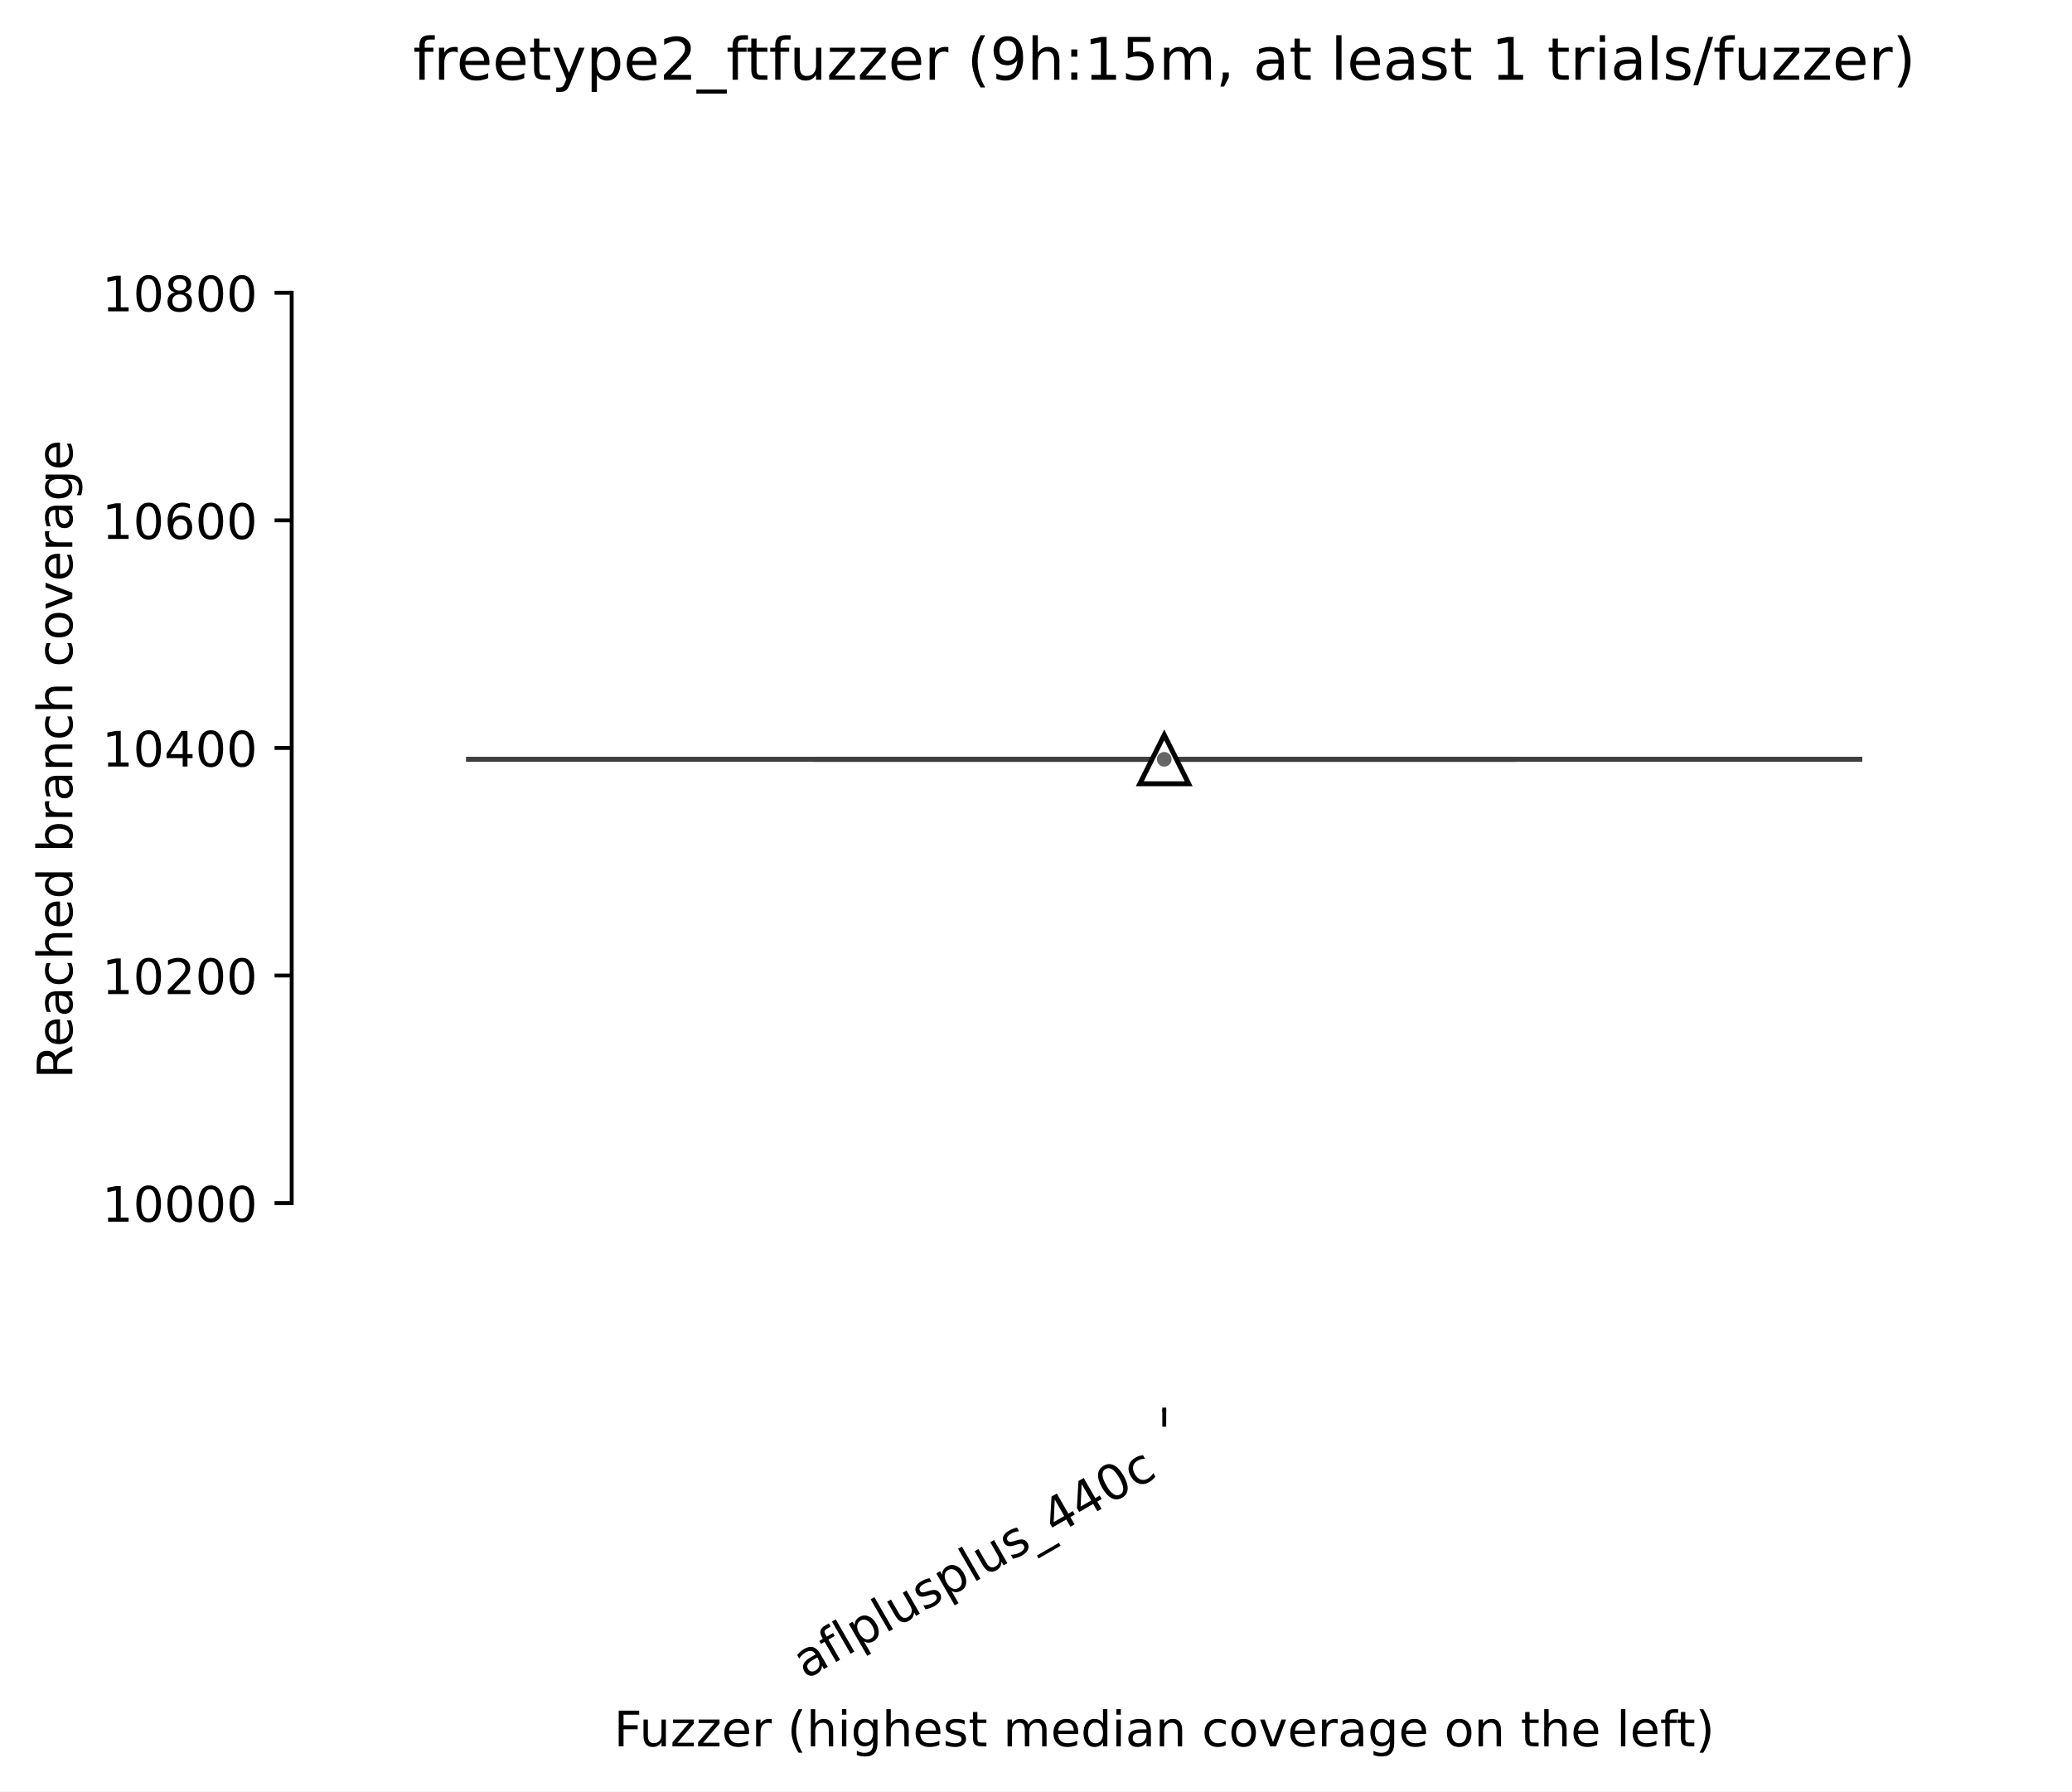
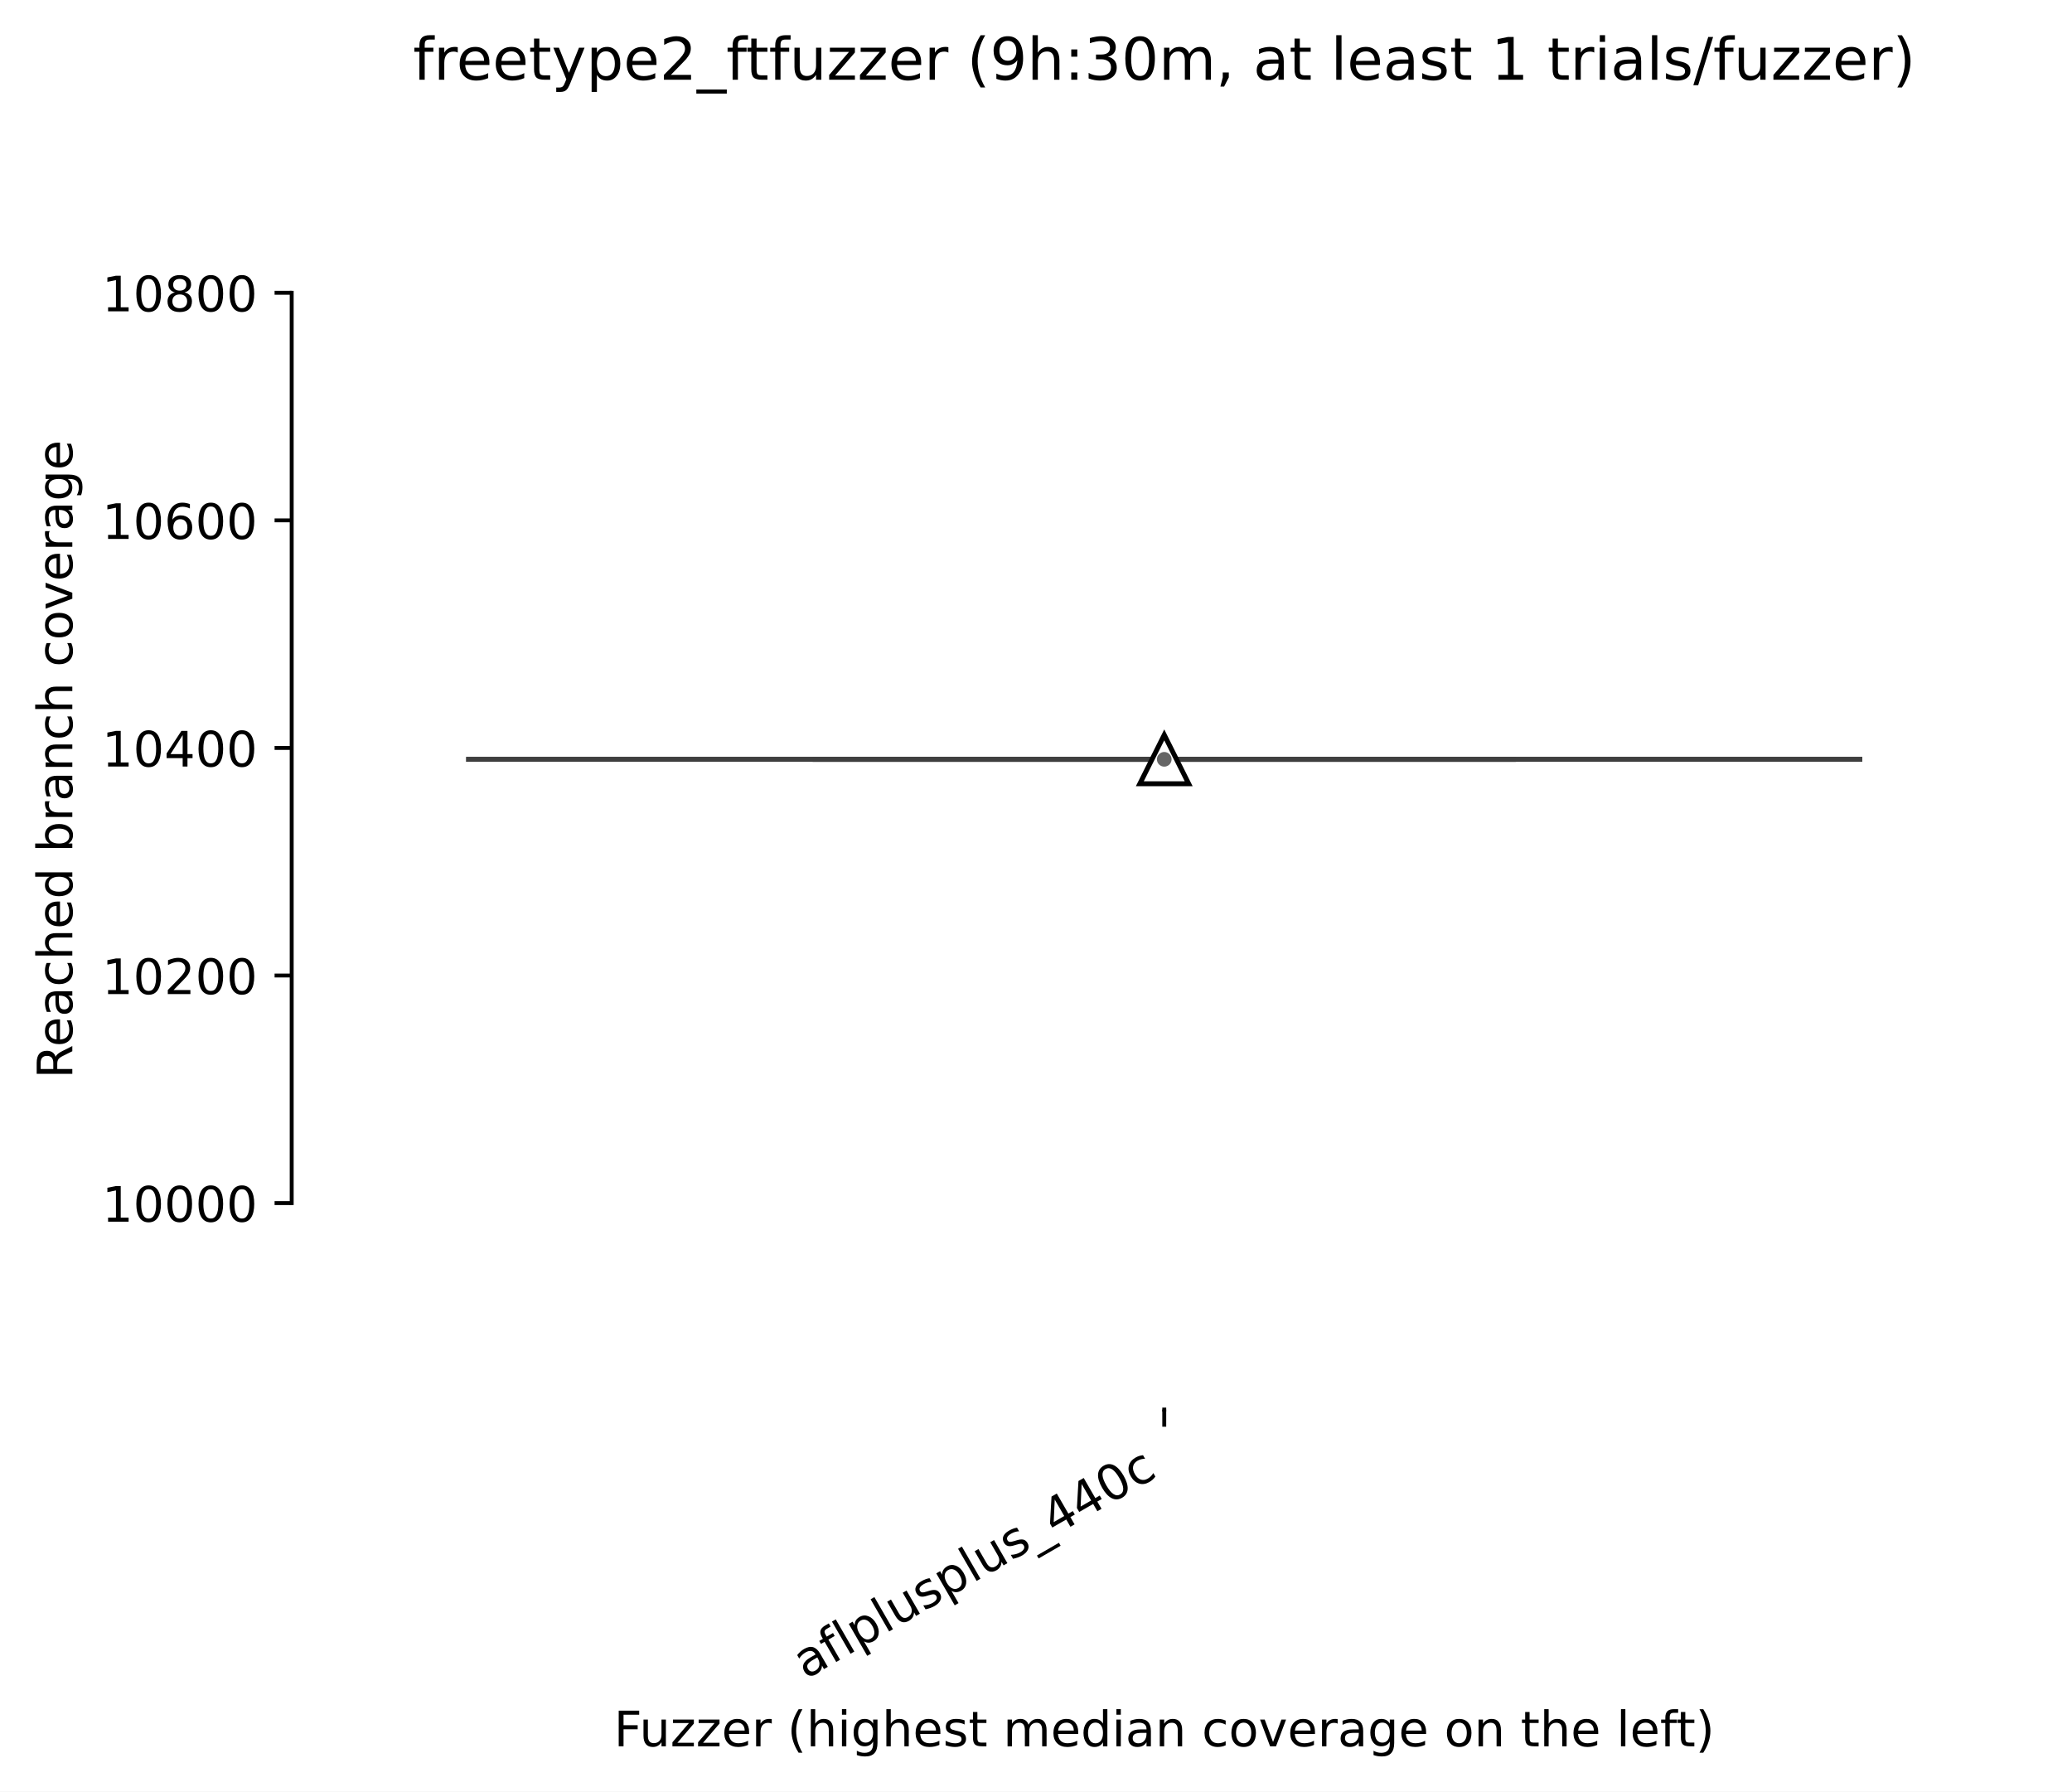
<svg xmlns="http://www.w3.org/2000/svg" xmlns:xlink="http://www.w3.org/1999/xlink" width="424.011pt" height="366.61pt" viewBox="0 0 424.011 366.61" version="1.1">
  <defs>
    <style type="text/css">*{stroke-linejoin: round; stroke-linecap: butt}</style>
  </defs>
  <g id="figure_1">
    <g id="patch_1">
      <path d="M 0 366.61  L 424.011 366.61  L 424.011 -0  L 0 -0  z " style="fill: #ffffff" />
    </g>
    <g id="axes_1">
      <g id="patch_2">
        <path d="M 59.691 288.43  L 416.811 288.43  L 416.811 22.318  L 59.691 22.318  z " style="fill: #ffffff" />
      </g>
      <g id="matplotlib.axis_1">
        <g id="xtick_1">
          <g id="line2d_1">
            <defs>
-               <path id="md5a0ca3bfa" d="M 0 0  L 0 3.5  " style="stroke: #000000; stroke-width: 0.8" />
+               <path id="mde5d545d53" d="M 0 0  L 0 3.5  " style="stroke: #000000; stroke-width: 0.8" />
            </defs>
            <g>
-               <use xlink:href="#md5a0ca3bfa" x="238.251" y="288.43" style="stroke: #000000; stroke-width: 0.8" />
+               <use xlink:href="#mde5d545d53" x="238.251" y="288.43" style="stroke: #000000; stroke-width: 0.8" />
            </g>
          </g>
          <g id="text_1">
            <g transform="translate(164.8804 343.6903) rotate(-30) scale(0.1 -0.1)">
              <defs>
                <path id="DejaVuSans-61" d="M 2194 1759  Q 1497 1759 1228 1600  Q 959 1441 959 1056  Q 959 750 1161 570  Q 1363 391 1709 391  Q 2188 391 2477 730  Q 2766 1069 2766 1631  L 2766 1759  L 2194 1759  z M 3341 1997  L 3341 0  L 2766 0  L 2766 531  Q 2569 213 2275 61  Q 1981 -91 1556 -91  Q 1019 -91 701 211  Q 384 513 384 1019  Q 384 1609 779 1909  Q 1175 2209 1959 2209  L 2766 2209  L 2766 2266  Q 2766 2663 2505 2880  Q 2244 3097 1772 3097  Q 1472 3097 1187 3025  Q 903 2953 641 2809  L 641 3341  Q 956 3463 1253 3523  Q 1550 3584 1831 3584  Q 2591 3584 2966 3190  Q 3341 2797 3341 1997  z " transform="scale(0.015625)" />
                <path id="DejaVuSans-66" d="M 2375 4863  L 2375 4384  L 1825 4384  Q 1516 4384 1395 4259  Q 1275 4134 1275 3809  L 1275 3500  L 2222 3500  L 2222 3053  L 1275 3053  L 1275 0  L 697 0  L 697 3053  L 147 3053  L 147 3500  L 697 3500  L 697 3744  Q 697 4328 969 4595  Q 1241 4863 1831 4863  L 2375 4863  z " transform="scale(0.015625)" />
                <path id="DejaVuSans-6c" d="M 603 4863  L 1178 4863  L 1178 0  L 603 0  L 603 4863  z " transform="scale(0.015625)" />
                <path id="DejaVuSans-70" d="M 1159 525  L 1159 -1331  L 581 -1331  L 581 3500  L 1159 3500  L 1159 2969  Q 1341 3281 1617 3432  Q 1894 3584 2278 3584  Q 2916 3584 3314 3078  Q 3713 2572 3713 1747  Q 3713 922 3314 415  Q 2916 -91 2278 -91  Q 1894 -91 1617 61  Q 1341 213 1159 525  z M 3116 1747  Q 3116 2381 2855 2742  Q 2594 3103 2138 3103  Q 1681 3103 1420 2742  Q 1159 2381 1159 1747  Q 1159 1113 1420 752  Q 1681 391 2138 391  Q 2594 391 2855 752  Q 3116 1113 3116 1747  z " transform="scale(0.015625)" />
                <path id="DejaVuSans-75" d="M 544 1381  L 544 3500  L 1119 3500  L 1119 1403  Q 1119 906 1312 657  Q 1506 409 1894 409  Q 2359 409 2629 706  Q 2900 1003 2900 1516  L 2900 3500  L 3475 3500  L 3475 0  L 2900 0  L 2900 538  Q 2691 219 2414 64  Q 2138 -91 1772 -91  Q 1169 -91 856 284  Q 544 659 544 1381  z M 1991 3584  L 1991 3584  z " transform="scale(0.015625)" />
                <path id="DejaVuSans-73" d="M 2834 3397  L 2834 2853  Q 2591 2978 2328 3040  Q 2066 3103 1784 3103  Q 1356 3103 1142 2972  Q 928 2841 928 2578  Q 928 2378 1081 2264  Q 1234 2150 1697 2047  L 1894 2003  Q 2506 1872 2764 1633  Q 3022 1394 3022 966  Q 3022 478 2636 193  Q 2250 -91 1575 -91  Q 1294 -91 989 -36  Q 684 19 347 128  L 347 722  Q 666 556 975 473  Q 1284 391 1588 391  Q 1994 391 2212 530  Q 2431 669 2431 922  Q 2431 1156 2273 1281  Q 2116 1406 1581 1522  L 1381 1569  Q 847 1681 609 1914  Q 372 2147 372 2553  Q 372 3047 722 3315  Q 1072 3584 1716 3584  Q 2034 3584 2315 3537  Q 2597 3491 2834 3397  z " transform="scale(0.015625)" />
                <path id="DejaVuSans-5f" d="M 3263 -1063  L 3263 -1509  L -63 -1509  L -63 -1063  L 3263 -1063  z " transform="scale(0.015625)" />
                <path id="DejaVuSans-34" d="M 2419 4116  L 825 1625  L 2419 1625  L 2419 4116  z M 2253 4666  L 3047 4666  L 3047 1625  L 3713 1625  L 3713 1100  L 3047 1100  L 3047 0  L 2419 0  L 2419 1100  L 313 1100  L 313 1709  L 2253 4666  z " transform="scale(0.015625)" />
                <path id="DejaVuSans-30" d="M 2034 4250  Q 1547 4250 1301 3770  Q 1056 3291 1056 2328  Q 1056 1369 1301 889  Q 1547 409 2034 409  Q 2525 409 2770 889  Q 3016 1369 3016 2328  Q 3016 3291 2770 3770  Q 2525 4250 2034 4250  z M 2034 4750  Q 2819 4750 3233 4129  Q 3647 3509 3647 2328  Q 3647 1150 3233 529  Q 2819 -91 2034 -91  Q 1250 -91 836 529  Q 422 1150 422 2328  Q 422 3509 836 4129  Q 1250 4750 2034 4750  z " transform="scale(0.015625)" />
                <path id="DejaVuSans-63" d="M 3122 3366  L 3122 2828  Q 2878 2963 2633 3030  Q 2388 3097 2138 3097  Q 1578 3097 1268 2742  Q 959 2388 959 1747  Q 959 1106 1268 751  Q 1578 397 2138 397  Q 2388 397 2633 464  Q 2878 531 3122 666  L 3122 134  Q 2881 22 2623 -34  Q 2366 -91 2075 -91  Q 1284 -91 818 406  Q 353 903 353 1747  Q 353 2603 823 3093  Q 1294 3584 2113 3584  Q 2378 3584 2631 3529  Q 2884 3475 3122 3366  z " transform="scale(0.015625)" />
              </defs>
              <use xlink:href="#DejaVuSans-61" />
              <use xlink:href="#DejaVuSans-66" transform="translate(61.2793 0)" />
              <use xlink:href="#DejaVuSans-6c" transform="translate(96.48438 0)" />
              <use xlink:href="#DejaVuSans-70" transform="translate(124.2676 0)" />
              <use xlink:href="#DejaVuSans-6c" transform="translate(187.7441 0)" />
              <use xlink:href="#DejaVuSans-75" transform="translate(215.5273 0)" />
              <use xlink:href="#DejaVuSans-73" transform="translate(278.9062 0)" />
              <use xlink:href="#DejaVuSans-70" transform="translate(331.0059 0)" />
              <use xlink:href="#DejaVuSans-6c" transform="translate(394.4824 0)" />
              <use xlink:href="#DejaVuSans-75" transform="translate(422.2656 0)" />
              <use xlink:href="#DejaVuSans-73" transform="translate(485.6445 0)" />
              <use xlink:href="#DejaVuSans-5f" transform="translate(537.7441 0)" />
              <use xlink:href="#DejaVuSans-34" transform="translate(587.7441 0)" />
              <use xlink:href="#DejaVuSans-34" transform="translate(651.3672 0)" />
              <use xlink:href="#DejaVuSans-30" transform="translate(714.9902 0)" />
              <use xlink:href="#DejaVuSans-63" transform="translate(778.6133 0)" />
            </g>
          </g>
        </g>
        <g id="text_2">
          <g transform="translate(125.6327 357.3306) scale(0.1 -0.1)">
            <defs>
              <path id="DejaVuSans-46" d="M 628 4666  L 3309 4666  L 3309 4134  L 1259 4134  L 1259 2759  L 3109 2759  L 3109 2228  L 1259 2228  L 1259 0  L 628 0  L 628 4666  z " transform="scale(0.015625)" />
              <path id="DejaVuSans-7a" d="M 353 3500  L 3084 3500  L 3084 2975  L 922 459  L 3084 459  L 3084 0  L 275 0  L 275 525  L 2438 3041  L 353 3041  L 353 3500  z " transform="scale(0.015625)" />
              <path id="DejaVuSans-65" d="M 3597 1894  L 3597 1613  L 953 1613  Q 991 1019 1311 708  Q 1631 397 2203 397  Q 2534 397 2845 478  Q 3156 559 3463 722  L 3463 178  Q 3153 47 2828 -22  Q 2503 -91 2169 -91  Q 1331 -91 842 396  Q 353 884 353 1716  Q 353 2575 817 3079  Q 1281 3584 2069 3584  Q 2775 3584 3186 3129  Q 3597 2675 3597 1894  z M 3022 2063  Q 3016 2534 2758 2815  Q 2500 3097 2075 3097  Q 1594 3097 1305 2825  Q 1016 2553 972 2059  L 3022 2063  z " transform="scale(0.015625)" />
              <path id="DejaVuSans-72" d="M 2631 2963  Q 2534 3019 2420 3045  Q 2306 3072 2169 3072  Q 1681 3072 1420 2755  Q 1159 2438 1159 1844  L 1159 0  L 581 0  L 581 3500  L 1159 3500  L 1159 2956  Q 1341 3275 1631 3429  Q 1922 3584 2338 3584  Q 2397 3584 2469 3576  Q 2541 3569 2628 3553  L 2631 2963  z " transform="scale(0.015625)" />
              <path id="DejaVuSans-20" transform="scale(0.015625)" />
              <path id="DejaVuSans-28" d="M 1984 4856  Q 1566 4138 1362 3434  Q 1159 2731 1159 2009  Q 1159 1288 1364 580  Q 1569 -128 1984 -844  L 1484 -844  Q 1016 -109 783 600  Q 550 1309 550 2009  Q 550 2706 781 3412  Q 1013 4119 1484 4856  L 1984 4856  z " transform="scale(0.015625)" />
              <path id="DejaVuSans-68" d="M 3513 2113  L 3513 0  L 2938 0  L 2938 2094  Q 2938 2591 2744 2837  Q 2550 3084 2163 3084  Q 1697 3084 1428 2787  Q 1159 2491 1159 1978  L 1159 0  L 581 0  L 581 4863  L 1159 4863  L 1159 2956  Q 1366 3272 1645 3428  Q 1925 3584 2291 3584  Q 2894 3584 3203 3211  Q 3513 2838 3513 2113  z " transform="scale(0.015625)" />
              <path id="DejaVuSans-69" d="M 603 3500  L 1178 3500  L 1178 0  L 603 0  L 603 3500  z M 603 4863  L 1178 4863  L 1178 4134  L 603 4134  L 603 4863  z " transform="scale(0.015625)" />
              <path id="DejaVuSans-67" d="M 2906 1791  Q 2906 2416 2648 2759  Q 2391 3103 1925 3103  Q 1463 3103 1205 2759  Q 947 2416 947 1791  Q 947 1169 1205 825  Q 1463 481 1925 481  Q 2391 481 2648 825  Q 2906 1169 2906 1791  z M 3481 434  Q 3481 -459 3084 -895  Q 2688 -1331 1869 -1331  Q 1566 -1331 1297 -1286  Q 1028 -1241 775 -1147  L 775 -588  Q 1028 -725 1275 -790  Q 1522 -856 1778 -856  Q 2344 -856 2625 -561  Q 2906 -266 2906 331  L 2906 616  Q 2728 306 2450 153  Q 2172 0 1784 0  Q 1141 0 747 490  Q 353 981 353 1791  Q 353 2603 747 3093  Q 1141 3584 1784 3584  Q 2172 3584 2450 3431  Q 2728 3278 2906 2969  L 2906 3500  L 3481 3500  L 3481 434  z " transform="scale(0.015625)" />
              <path id="DejaVuSans-74" d="M 1172 4494  L 1172 3500  L 2356 3500  L 2356 3053  L 1172 3053  L 1172 1153  Q 1172 725 1289 603  Q 1406 481 1766 481  L 2356 481  L 2356 0  L 1766 0  Q 1100 0 847 248  Q 594 497 594 1153  L 594 3053  L 172 3053  L 172 3500  L 594 3500  L 594 4494  L 1172 4494  z " transform="scale(0.015625)" />
              <path id="DejaVuSans-6d" d="M 3328 2828  Q 3544 3216 3844 3400  Q 4144 3584 4550 3584  Q 5097 3584 5394 3201  Q 5691 2819 5691 2113  L 5691 0  L 5113 0  L 5113 2094  Q 5113 2597 4934 2840  Q 4756 3084 4391 3084  Q 3944 3084 3684 2787  Q 3425 2491 3425 1978  L 3425 0  L 2847 0  L 2847 2094  Q 2847 2600 2669 2842  Q 2491 3084 2119 3084  Q 1678 3084 1418 2786  Q 1159 2488 1159 1978  L 1159 0  L 581 0  L 581 3500  L 1159 3500  L 1159 2956  Q 1356 3278 1631 3431  Q 1906 3584 2284 3584  Q 2666 3584 2933 3390  Q 3200 3197 3328 2828  z " transform="scale(0.015625)" />
              <path id="DejaVuSans-64" d="M 2906 2969  L 2906 4863  L 3481 4863  L 3481 0  L 2906 0  L 2906 525  Q 2725 213 2448 61  Q 2172 -91 1784 -91  Q 1150 -91 751 415  Q 353 922 353 1747  Q 353 2572 751 3078  Q 1150 3584 1784 3584  Q 2172 3584 2448 3432  Q 2725 3281 2906 2969  z M 947 1747  Q 947 1113 1208 752  Q 1469 391 1925 391  Q 2381 391 2643 752  Q 2906 1113 2906 1747  Q 2906 2381 2643 2742  Q 2381 3103 1925 3103  Q 1469 3103 1208 2742  Q 947 2381 947 1747  z " transform="scale(0.015625)" />
              <path id="DejaVuSans-6e" d="M 3513 2113  L 3513 0  L 2938 0  L 2938 2094  Q 2938 2591 2744 2837  Q 2550 3084 2163 3084  Q 1697 3084 1428 2787  Q 1159 2491 1159 1978  L 1159 0  L 581 0  L 581 3500  L 1159 3500  L 1159 2956  Q 1366 3272 1645 3428  Q 1925 3584 2291 3584  Q 2894 3584 3203 3211  Q 3513 2838 3513 2113  z " transform="scale(0.015625)" />
              <path id="DejaVuSans-6f" d="M 1959 3097  Q 1497 3097 1228 2736  Q 959 2375 959 1747  Q 959 1119 1226 758  Q 1494 397 1959 397  Q 2419 397 2687 759  Q 2956 1122 2956 1747  Q 2956 2369 2687 2733  Q 2419 3097 1959 3097  z M 1959 3584  Q 2709 3584 3137 3096  Q 3566 2609 3566 1747  Q 3566 888 3137 398  Q 2709 -91 1959 -91  Q 1206 -91 779 398  Q 353 888 353 1747  Q 353 2609 779 3096  Q 1206 3584 1959 3584  z " transform="scale(0.015625)" />
              <path id="DejaVuSans-76" d="M 191 3500  L 800 3500  L 1894 563  L 2988 3500  L 3597 3500  L 2284 0  L 1503 0  L 191 3500  z " transform="scale(0.015625)" />
              <path id="DejaVuSans-29" d="M 513 4856  L 1013 4856  Q 1481 4119 1714 3412  Q 1947 2706 1947 2009  Q 1947 1309 1714 600  Q 1481 -109 1013 -844  L 513 -844  Q 928 -128 1133 580  Q 1338 1288 1338 2009  Q 1338 2731 1133 3434  Q 928 4138 513 4856  z " transform="scale(0.015625)" />
            </defs>
            <use xlink:href="#DejaVuSans-46" />
            <use xlink:href="#DejaVuSans-75" transform="translate(52.01953 0)" />
            <use xlink:href="#DejaVuSans-7a" transform="translate(115.3984 0)" />
            <use xlink:href="#DejaVuSans-7a" transform="translate(167.8887 0)" />
            <use xlink:href="#DejaVuSans-65" transform="translate(220.3789 0)" />
            <use xlink:href="#DejaVuSans-72" transform="translate(281.9023 0)" />
            <use xlink:href="#DejaVuSans-20" transform="translate(323.0156 0)" />
            <use xlink:href="#DejaVuSans-28" transform="translate(354.8027 0)" />
            <use xlink:href="#DejaVuSans-68" transform="translate(393.8164 0)" />
            <use xlink:href="#DejaVuSans-69" transform="translate(457.1953 0)" />
            <use xlink:href="#DejaVuSans-67" transform="translate(484.9785 0)" />
            <use xlink:href="#DejaVuSans-68" transform="translate(548.4551 0)" />
            <use xlink:href="#DejaVuSans-65" transform="translate(611.834 0)" />
            <use xlink:href="#DejaVuSans-73" transform="translate(673.3574 0)" />
            <use xlink:href="#DejaVuSans-74" transform="translate(725.457 0)" />
            <use xlink:href="#DejaVuSans-20" transform="translate(764.666 0)" />
            <use xlink:href="#DejaVuSans-6d" transform="translate(796.4531 0)" />
            <use xlink:href="#DejaVuSans-65" transform="translate(893.8652 0)" />
            <use xlink:href="#DejaVuSans-64" transform="translate(955.3887 0)" />
            <use xlink:href="#DejaVuSans-69" transform="translate(1018.865 0)" />
            <use xlink:href="#DejaVuSans-61" transform="translate(1046.648 0)" />
            <use xlink:href="#DejaVuSans-6e" transform="translate(1107.928 0)" />
            <use xlink:href="#DejaVuSans-20" transform="translate(1171.307 0)" />
            <use xlink:href="#DejaVuSans-63" transform="translate(1203.094 0)" />
            <use xlink:href="#DejaVuSans-6f" transform="translate(1258.074 0)" />
            <use xlink:href="#DejaVuSans-76" transform="translate(1319.256 0)" />
            <use xlink:href="#DejaVuSans-65" transform="translate(1378.436 0)" />
            <use xlink:href="#DejaVuSans-72" transform="translate(1439.959 0)" />
            <use xlink:href="#DejaVuSans-61" transform="translate(1481.072 0)" />
            <use xlink:href="#DejaVuSans-67" transform="translate(1542.352 0)" />
            <use xlink:href="#DejaVuSans-65" transform="translate(1605.828 0)" />
            <use xlink:href="#DejaVuSans-20" transform="translate(1667.352 0)" />
            <use xlink:href="#DejaVuSans-6f" transform="translate(1699.139 0)" />
            <use xlink:href="#DejaVuSans-6e" transform="translate(1760.32 0)" />
            <use xlink:href="#DejaVuSans-20" transform="translate(1823.699 0)" />
            <use xlink:href="#DejaVuSans-74" transform="translate(1855.486 0)" />
            <use xlink:href="#DejaVuSans-68" transform="translate(1894.695 0)" />
            <use xlink:href="#DejaVuSans-65" transform="translate(1958.074 0)" />
            <use xlink:href="#DejaVuSans-20" transform="translate(2019.598 0)" />
            <use xlink:href="#DejaVuSans-6c" transform="translate(2051.385 0)" />
            <use xlink:href="#DejaVuSans-65" transform="translate(2079.168 0)" />
            <use xlink:href="#DejaVuSans-66" transform="translate(2140.691 0)" />
            <use xlink:href="#DejaVuSans-74" transform="translate(2174.146 0)" />
            <use xlink:href="#DejaVuSans-29" transform="translate(2213.355 0)" />
          </g>
        </g>
      </g>
      <g id="matplotlib.axis_2">
        <g id="ytick_1">
          <g id="line2d_2">
            <defs>
-               <path id="me19879fc75" d="M 0 0  L -3.5 0  " style="stroke: #000000; stroke-width: 0.8" />
+               <path id="m4ad5921387" d="M 0 0  L -3.5 0  " style="stroke: #000000; stroke-width: 0.8" />
            </defs>
            <g>
-               <use xlink:href="#me19879fc75" x="59.691" y="246.181" style="stroke: #000000; stroke-width: 0.8" />
+               <use xlink:href="#m4ad5921387" x="59.691" y="246.181" style="stroke: #000000; stroke-width: 0.8" />
            </g>
          </g>
          <g id="text_3">
            <g transform="translate(20.87813 249.9807) scale(0.1 -0.1)">
              <defs>
                <path id="DejaVuSans-31" d="M 794 531  L 1825 531  L 1825 4091  L 703 3866  L 703 4441  L 1819 4666  L 2450 4666  L 2450 531  L 3481 531  L 3481 0  L 794 0  L 794 531  z " transform="scale(0.015625)" />
              </defs>
              <use xlink:href="#DejaVuSans-31" />
              <use xlink:href="#DejaVuSans-30" transform="translate(63.62305 0)" />
              <use xlink:href="#DejaVuSans-30" transform="translate(127.2461 0)" />
              <use xlink:href="#DejaVuSans-30" transform="translate(190.8691 0)" />
              <use xlink:href="#DejaVuSans-30" transform="translate(254.4922 0)" />
            </g>
          </g>
        </g>
        <g id="ytick_2">
          <g id="line2d_3">
            <g>
-               <use xlink:href="#me19879fc75" x="59.691" y="199.614" style="stroke: #000000; stroke-width: 0.8" />
+               <use xlink:href="#m4ad5921387" x="59.691" y="199.614" style="stroke: #000000; stroke-width: 0.8" />
            </g>
          </g>
          <g id="text_4">
            <g transform="translate(20.87813 203.4128) scale(0.1 -0.1)">
              <defs>
                <path id="DejaVuSans-32" d="M 1228 531  L 3431 531  L 3431 0  L 469 0  L 469 531  Q 828 903 1448 1529  Q 2069 2156 2228 2338  Q 2531 2678 2651 2914  Q 2772 3150 2772 3378  Q 2772 3750 2511 3984  Q 2250 4219 1831 4219  Q 1534 4219 1204 4116  Q 875 4013 500 3803  L 500 4441  Q 881 4594 1212 4672  Q 1544 4750 1819 4750  Q 2544 4750 2975 4387  Q 3406 4025 3406 3419  Q 3406 3131 3298 2873  Q 3191 2616 2906 2266  Q 2828 2175 2409 1742  Q 1991 1309 1228 531  z " transform="scale(0.015625)" />
              </defs>
              <use xlink:href="#DejaVuSans-31" />
              <use xlink:href="#DejaVuSans-30" transform="translate(63.62305 0)" />
              <use xlink:href="#DejaVuSans-32" transform="translate(127.2461 0)" />
              <use xlink:href="#DejaVuSans-30" transform="translate(190.8691 0)" />
              <use xlink:href="#DejaVuSans-30" transform="translate(254.4922 0)" />
            </g>
          </g>
        </g>
        <g id="ytick_3">
          <g id="line2d_4">
            <g>
-               <use xlink:href="#me19879fc75" x="59.691" y="153.046" style="stroke: #000000; stroke-width: 0.8" />
+               <use xlink:href="#m4ad5921387" x="59.691" y="153.046" style="stroke: #000000; stroke-width: 0.8" />
            </g>
          </g>
          <g id="text_5">
            <g transform="translate(20.87813 156.845) scale(0.1 -0.1)">
              <use xlink:href="#DejaVuSans-31" />
              <use xlink:href="#DejaVuSans-30" transform="translate(63.62305 0)" />
              <use xlink:href="#DejaVuSans-34" transform="translate(127.2461 0)" />
              <use xlink:href="#DejaVuSans-30" transform="translate(190.8691 0)" />
              <use xlink:href="#DejaVuSans-30" transform="translate(254.4922 0)" />
            </g>
          </g>
        </g>
        <g id="ytick_4">
          <g id="line2d_5">
            <g>
-               <use xlink:href="#me19879fc75" x="59.691" y="106.478" style="stroke: #000000; stroke-width: 0.8" />
+               <use xlink:href="#m4ad5921387" x="59.691" y="106.478" style="stroke: #000000; stroke-width: 0.8" />
            </g>
          </g>
          <g id="text_6">
            <g transform="translate(20.87813 110.2771) scale(0.1 -0.1)">
              <defs>
                <path id="DejaVuSans-36" d="M 2113 2584  Q 1688 2584 1439 2293  Q 1191 2003 1191 1497  Q 1191 994 1439 701  Q 1688 409 2113 409  Q 2538 409 2786 701  Q 3034 994 3034 1497  Q 3034 2003 2786 2293  Q 2538 2584 2113 2584  z M 3366 4563  L 3366 3988  Q 3128 4100 2886 4159  Q 2644 4219 2406 4219  Q 1781 4219 1451 3797  Q 1122 3375 1075 2522  Q 1259 2794 1537 2939  Q 1816 3084 2150 3084  Q 2853 3084 3261 2657  Q 3669 2231 3669 1497  Q 3669 778 3244 343  Q 2819 -91 2113 -91  Q 1303 -91 875 529  Q 447 1150 447 2328  Q 447 3434 972 4092  Q 1497 4750 2381 4750  Q 2619 4750 2861 4703  Q 3103 4656 3366 4563  z " transform="scale(0.015625)" />
              </defs>
              <use xlink:href="#DejaVuSans-31" />
              <use xlink:href="#DejaVuSans-30" transform="translate(63.62305 0)" />
              <use xlink:href="#DejaVuSans-36" transform="translate(127.2461 0)" />
              <use xlink:href="#DejaVuSans-30" transform="translate(190.8691 0)" />
              <use xlink:href="#DejaVuSans-30" transform="translate(254.4922 0)" />
            </g>
          </g>
        </g>
        <g id="ytick_5">
          <g id="line2d_6">
            <g>
-               <use xlink:href="#me19879fc75" x="59.691" y="59.91" style="stroke: #000000; stroke-width: 0.8" />
+               <use xlink:href="#m4ad5921387" x="59.691" y="59.91" style="stroke: #000000; stroke-width: 0.8" />
            </g>
          </g>
          <g id="text_7">
            <g transform="translate(20.87813 63.70924) scale(0.1 -0.1)">
              <defs>
                <path id="DejaVuSans-38" d="M 2034 2216  Q 1584 2216 1326 1975  Q 1069 1734 1069 1313  Q 1069 891 1326 650  Q 1584 409 2034 409  Q 2484 409 2743 651  Q 3003 894 3003 1313  Q 3003 1734 2745 1975  Q 2488 2216 2034 2216  z M 1403 2484  Q 997 2584 770 2862  Q 544 3141 544 3541  Q 544 4100 942 4425  Q 1341 4750 2034 4750  Q 2731 4750 3128 4425  Q 3525 4100 3525 3541  Q 3525 3141 3298 2862  Q 3072 2584 2669 2484  Q 3125 2378 3379 2068  Q 3634 1759 3634 1313  Q 3634 634 3220 271  Q 2806 -91 2034 -91  Q 1263 -91 848 271  Q 434 634 434 1313  Q 434 1759 690 2068  Q 947 2378 1403 2484  z M 1172 3481  Q 1172 3119 1398 2916  Q 1625 2713 2034 2713  Q 2441 2713 2670 2916  Q 2900 3119 2900 3481  Q 2900 3844 2670 4047  Q 2441 4250 2034 4250  Q 1625 4250 1398 4047  Q 1172 3844 1172 3481  z " transform="scale(0.015625)" />
              </defs>
              <use xlink:href="#DejaVuSans-31" />
              <use xlink:href="#DejaVuSans-30" transform="translate(63.62305 0)" />
              <use xlink:href="#DejaVuSans-38" transform="translate(127.2461 0)" />
              <use xlink:href="#DejaVuSans-30" transform="translate(190.8691 0)" />
              <use xlink:href="#DejaVuSans-30" transform="translate(254.4922 0)" />
            </g>
          </g>
        </g>
        <g id="text_8">
          <g transform="translate(14.79844 220.7062) rotate(-90) scale(0.1 -0.1)">
            <defs>
              <path id="DejaVuSans-52" d="M 2841 2188  Q 3044 2119 3236 1894  Q 3428 1669 3622 1275  L 4263 0  L 3584 0  L 2988 1197  Q 2756 1666 2539 1819  Q 2322 1972 1947 1972  L 1259 1972  L 1259 0  L 628 0  L 628 4666  L 2053 4666  Q 2853 4666 3247 4331  Q 3641 3997 3641 3322  Q 3641 2881 3436 2590  Q 3231 2300 2841 2188  z M 1259 4147  L 1259 2491  L 2053 2491  Q 2509 2491 2742 2702  Q 2975 2913 2975 3322  Q 2975 3731 2742 3939  Q 2509 4147 2053 4147  L 1259 4147  z " transform="scale(0.015625)" />
              <path id="DejaVuSans-62" d="M 3116 1747  Q 3116 2381 2855 2742  Q 2594 3103 2138 3103  Q 1681 3103 1420 2742  Q 1159 2381 1159 1747  Q 1159 1113 1420 752  Q 1681 391 2138 391  Q 2594 391 2855 752  Q 3116 1113 3116 1747  z M 1159 2969  Q 1341 3281 1617 3432  Q 1894 3584 2278 3584  Q 2916 3584 3314 3078  Q 3713 2572 3713 1747  Q 3713 922 3314 415  Q 2916 -91 2278 -91  Q 1894 -91 1617 61  Q 1341 213 1159 525  L 1159 0  L 581 0  L 581 4863  L 1159 4863  L 1159 2969  z " transform="scale(0.015625)" />
            </defs>
            <use xlink:href="#DejaVuSans-52" />
            <use xlink:href="#DejaVuSans-65" transform="translate(64.98242 0)" />
            <use xlink:href="#DejaVuSans-61" transform="translate(126.5059 0)" />
            <use xlink:href="#DejaVuSans-63" transform="translate(187.7852 0)" />
            <use xlink:href="#DejaVuSans-68" transform="translate(242.7656 0)" />
            <use xlink:href="#DejaVuSans-65" transform="translate(306.1445 0)" />
            <use xlink:href="#DejaVuSans-64" transform="translate(367.668 0)" />
            <use xlink:href="#DejaVuSans-20" transform="translate(431.1445 0)" />
            <use xlink:href="#DejaVuSans-62" transform="translate(462.9316 0)" />
            <use xlink:href="#DejaVuSans-72" transform="translate(526.4082 0)" />
            <use xlink:href="#DejaVuSans-61" transform="translate(567.5215 0)" />
            <use xlink:href="#DejaVuSans-6e" transform="translate(628.8008 0)" />
            <use xlink:href="#DejaVuSans-63" transform="translate(692.1797 0)" />
            <use xlink:href="#DejaVuSans-68" transform="translate(747.1602 0)" />
            <use xlink:href="#DejaVuSans-20" transform="translate(810.5391 0)" />
            <use xlink:href="#DejaVuSans-63" transform="translate(842.3262 0)" />
            <use xlink:href="#DejaVuSans-6f" transform="translate(897.3066 0)" />
            <use xlink:href="#DejaVuSans-76" transform="translate(958.4883 0)" />
            <use xlink:href="#DejaVuSans-65" transform="translate(1017.668 0)" />
            <use xlink:href="#DejaVuSans-72" transform="translate(1079.191 0)" />
            <use xlink:href="#DejaVuSans-61" transform="translate(1120.305 0)" />
            <use xlink:href="#DejaVuSans-67" transform="translate(1181.584 0)" />
            <use xlink:href="#DejaVuSans-65" transform="translate(1245.061 0)" />
          </g>
        </g>
      </g>
      <g id="patch_3">
-         <path d="M 95.403 155.374  L 381.099 155.374  L 381.099 155.374  L 95.403 155.374  L 95.403 155.374  z " clip-path="url(#p1f2bb66d07)" style="fill: #3274a1; stroke: #3f3f3f; stroke-linejoin: miter" />
+         <path d="M 95.403 155.374  L 381.099 155.374  L 381.099 155.374  L 95.403 155.374  L 95.403 155.374  z " clip-path="url(#paa029bea25)" style="fill: #3274a1; stroke: #3f3f3f; stroke-linejoin: miter" />
      </g>
      <g id="line2d_7">
-         <path d="M 238.251 155.374  L 238.251 155.374  " clip-path="url(#p1f2bb66d07)" style="fill: none; stroke: #3f3f3f" />
+         <path d="M 238.251 155.374  L 238.251 155.374  " clip-path="url(#paa029bea25)" style="fill: none; stroke: #3f3f3f" />
      </g>
      <g id="line2d_8">
-         <path d="M 238.251 155.374  L 238.251 155.374  " clip-path="url(#p1f2bb66d07)" style="fill: none; stroke: #3f3f3f" />
+         <path d="M 238.251 155.374  L 238.251 155.374  " clip-path="url(#paa029bea25)" style="fill: none; stroke: #3f3f3f" />
      </g>
      <g id="line2d_9">
-         <path d="M 166.827 155.374  L 309.675 155.374  " clip-path="url(#p1f2bb66d07)" style="fill: none; stroke: #3f3f3f; stroke-linecap: square" />
+         <path d="M 166.827 155.374  L 309.675 155.374  " clip-path="url(#paa029bea25)" style="fill: none; stroke: #3f3f3f; stroke-linecap: square" />
      </g>
      <g id="line2d_10">
-         <path d="M 166.827 155.374  L 309.675 155.374  " clip-path="url(#p1f2bb66d07)" style="fill: none; stroke: #3f3f3f; stroke-linecap: square" />
+         <path d="M 166.827 155.374  L 309.675 155.374  " clip-path="url(#paa029bea25)" style="fill: none; stroke: #3f3f3f; stroke-linecap: square" />
      </g>
      <g id="line2d_11" />
      <g id="line2d_12">
-         <path d="M 95.403 155.374  L 381.099 155.374  " clip-path="url(#p1f2bb66d07)" style="fill: none; stroke: #3f3f3f" />
+         <path d="M 95.403 155.374  L 381.099 155.374  " clip-path="url(#paa029bea25)" style="fill: none; stroke: #3f3f3f" />
      </g>
      <g id="line2d_13">
        <defs>
-           <path id="m6fa5dd6c90" d="M 0 -5  L -5 5  L 5 5  z " style="stroke: #000000; stroke-linejoin: miter" />
+           <path id="m6fd05894ca" d="M 0 -5  L -5 5  L 5 5  z " style="stroke: #000000; stroke-linejoin: miter" />
        </defs>
-         <g clip-path="url(#p1f2bb66d07)">
-           <use xlink:href="#m6fa5dd6c90" x="238.251" y="155.374" style="fill: #ffffff; stroke: #000000; stroke-linejoin: miter" />
+         <g clip-path="url(#paa029bea25)">
+           <use xlink:href="#m6fd05894ca" x="238.251" y="155.374" style="fill: #ffffff; stroke: #000000; stroke-linejoin: miter" />
        </g>
      </g>
      <g id="patch_4">
        <path d="M 59.691 246.181  L 59.691 59.91  " style="fill: none; stroke: #000000; stroke-width: 0.8; stroke-linejoin: miter; stroke-linecap: square" />
      </g>
      <g id="patch_5">
        <path d="M 238.251 288.43  L 238.251 288.43  " style="fill: none; stroke: #000000; stroke-width: 0.8; stroke-linejoin: miter; stroke-linecap: square" />
      </g>
      <g id="PathCollection_1">
        <defs>
-           <path id="me660a43f41" d="M 0 1.5  C 0.398 1.5 0.779 1.342 1.061 1.061  C 1.342 0.779 1.5 0.398 1.5 0  C 1.5 -0.398 1.342 -0.779 1.061 -1.061  C 0.779 -1.342 0.398 -1.5 0 -1.5  C -0.398 -1.5 -0.779 -1.342 -1.061 -1.061  C -1.342 -0.779 -1.5 -0.398 -1.5 0  C -1.5 0.398 -1.342 0.779 -1.061 1.061  C -0.779 1.342 -0.398 1.5 0 1.5  z " />
+           <path id="m7b2dab71ea" d="M 0 1.5  C 0.398 1.5 0.779 1.342 1.061 1.061  C 1.342 0.779 1.5 0.398 1.5 0  C 1.5 -0.398 1.342 -0.779 1.061 -1.061  C 0.779 -1.342 0.398 -1.5 0 -1.5  C -0.398 -1.5 -0.779 -1.342 -1.061 -1.061  C -1.342 -0.779 -1.5 -0.398 -1.5 0  C -1.5 0.398 -1.342 0.779 -1.061 1.061  C -0.779 1.342 -0.398 1.5 0 1.5  z " />
        </defs>
-         <g clip-path="url(#p1f2bb66d07)">
-           <use xlink:href="#me660a43f41" x="238.251" y="155.374" style="fill-opacity: 0.6" />
+         <g clip-path="url(#paa029bea25)">
+           <use xlink:href="#m7b2dab71ea" x="238.251" y="155.374" style="fill-opacity: 0.6" />
        </g>
      </g>
      <g id="text_9">
        <g transform="translate(84.51937 16.31812) scale(0.12 -0.12)">
          <defs>
            <path id="DejaVuSans-79" d="M 2059 -325  Q 1816 -950 1584 -1140  Q 1353 -1331 966 -1331  L 506 -1331  L 506 -850  L 844 -850  Q 1081 -850 1212 -737  Q 1344 -625 1503 -206  L 1606 56  L 191 3500  L 800 3500  L 1894 763  L 2988 3500  L 3597 3500  L 2059 -325  z " transform="scale(0.015625)" />
            <path id="DejaVuSans-39" d="M 703 97  L 703 672  Q 941 559 1184 500  Q 1428 441 1663 441  Q 2288 441 2617 861  Q 2947 1281 2994 2138  Q 2813 1869 2534 1725  Q 2256 1581 1919 1581  Q 1219 1581 811 2004  Q 403 2428 403 3163  Q 403 3881 828 4315  Q 1253 4750 1959 4750  Q 2769 4750 3195 4129  Q 3622 3509 3622 2328  Q 3622 1225 3098 567  Q 2575 -91 1691 -91  Q 1453 -91 1209 -44  Q 966 3 703 97  z M 1959 2075  Q 2384 2075 2632 2365  Q 2881 2656 2881 3163  Q 2881 3666 2632 3958  Q 2384 4250 1959 4250  Q 1534 4250 1286 3958  Q 1038 3666 1038 3163  Q 1038 2656 1286 2365  Q 1534 2075 1959 2075  z " transform="scale(0.015625)" />
            <path id="DejaVuSans-3a" d="M 750 794  L 1409 794  L 1409 0  L 750 0  L 750 794  z M 750 3309  L 1409 3309  L 1409 2516  L 750 2516  L 750 3309  z " transform="scale(0.015625)" />
-             <path id="DejaVuSans-35" d="M 691 4666  L 3169 4666  L 3169 4134  L 1269 4134  L 1269 2991  Q 1406 3038 1543 3061  Q 1681 3084 1819 3084  Q 2600 3084 3056 2656  Q 3513 2228 3513 1497  Q 3513 744 3044 326  Q 2575 -91 1722 -91  Q 1428 -91 1123 -41  Q 819 9 494 109  L 494 744  Q 775 591 1075 516  Q 1375 441 1709 441  Q 2250 441 2565 725  Q 2881 1009 2881 1497  Q 2881 1984 2565 2268  Q 2250 2553 1709 2553  Q 1456 2553 1204 2497  Q 953 2441 691 2322  L 691 4666  z " transform="scale(0.015625)" />
+             <path id="DejaVuSans-33" d="M 2597 2516  Q 3050 2419 3304 2112  Q 3559 1806 3559 1356  Q 3559 666 3084 287  Q 2609 -91 1734 -91  Q 1441 -91 1130 -33  Q 819 25 488 141  L 488 750  Q 750 597 1062 519  Q 1375 441 1716 441  Q 2309 441 2620 675  Q 2931 909 2931 1356  Q 2931 1769 2642 2001  Q 2353 2234 1838 2234  L 1294 2234  L 1294 2753  L 1863 2753  Q 2328 2753 2575 2939  Q 2822 3125 2822 3475  Q 2822 3834 2567 4026  Q 2313 4219 1838 4219  Q 1578 4219 1281 4162  Q 984 4106 628 3988  L 628 4550  Q 988 4650 1302 4700  Q 1616 4750 1894 4750  Q 2613 4750 3031 4423  Q 3450 4097 3450 3541  Q 3450 3153 3228 2886  Q 3006 2619 2597 2516  z " transform="scale(0.015625)" />
            <path id="DejaVuSans-2c" d="M 750 794  L 1409 794  L 1409 256  L 897 -744  L 494 -744  L 750 256  L 750 794  z " transform="scale(0.015625)" />
            <path id="DejaVuSans-2f" d="M 1625 4666  L 2156 4666  L 531 -594  L 0 -594  L 1625 4666  z " transform="scale(0.015625)" />
          </defs>
          <use xlink:href="#DejaVuSans-66" />
          <use xlink:href="#DejaVuSans-72" transform="translate(35.20508 0)" />
          <use xlink:href="#DejaVuSans-65" transform="translate(74.06836 0)" />
          <use xlink:href="#DejaVuSans-65" transform="translate(135.5918 0)" />
          <use xlink:href="#DejaVuSans-74" transform="translate(197.1152 0)" />
          <use xlink:href="#DejaVuSans-79" transform="translate(236.3242 0)" />
          <use xlink:href="#DejaVuSans-70" transform="translate(295.5039 0)" />
          <use xlink:href="#DejaVuSans-65" transform="translate(358.9805 0)" />
          <use xlink:href="#DejaVuSans-32" transform="translate(420.5039 0)" />
          <use xlink:href="#DejaVuSans-5f" transform="translate(484.127 0)" />
          <use xlink:href="#DejaVuSans-66" transform="translate(534.127 0)" />
          <use xlink:href="#DejaVuSans-74" transform="translate(567.582 0)" />
          <use xlink:href="#DejaVuSans-66" transform="translate(606.791 0)" />
          <use xlink:href="#DejaVuSans-75" transform="translate(641.9961 0)" />
          <use xlink:href="#DejaVuSans-7a" transform="translate(705.375 0)" />
          <use xlink:href="#DejaVuSans-7a" transform="translate(757.8652 0)" />
          <use xlink:href="#DejaVuSans-65" transform="translate(810.3555 0)" />
          <use xlink:href="#DejaVuSans-72" transform="translate(871.8789 0)" />
          <use xlink:href="#DejaVuSans-20" transform="translate(912.9922 0)" />
          <use xlink:href="#DejaVuSans-28" transform="translate(944.7793 0)" />
          <use xlink:href="#DejaVuSans-39" transform="translate(983.793 0)" />
          <use xlink:href="#DejaVuSans-68" transform="translate(1047.416 0)" />
          <use xlink:href="#DejaVuSans-3a" transform="translate(1110.795 0)" />
-           <use xlink:href="#DejaVuSans-31" transform="translate(1144.486 0)" />
-           <use xlink:href="#DejaVuSans-35" transform="translate(1208.109 0)" />
+           <use xlink:href="#DejaVuSans-33" transform="translate(1144.486 0)" />
+           <use xlink:href="#DejaVuSans-30" transform="translate(1208.109 0)" />
          <use xlink:href="#DejaVuSans-6d" transform="translate(1271.732 0)" />
          <use xlink:href="#DejaVuSans-2c" transform="translate(1369.145 0)" />
          <use xlink:href="#DejaVuSans-20" transform="translate(1400.932 0)" />
          <use xlink:href="#DejaVuSans-61" transform="translate(1432.719 0)" />
          <use xlink:href="#DejaVuSans-74" transform="translate(1493.998 0)" />
          <use xlink:href="#DejaVuSans-20" transform="translate(1533.207 0)" />
          <use xlink:href="#DejaVuSans-6c" transform="translate(1564.994 0)" />
          <use xlink:href="#DejaVuSans-65" transform="translate(1592.777 0)" />
          <use xlink:href="#DejaVuSans-61" transform="translate(1654.301 0)" />
          <use xlink:href="#DejaVuSans-73" transform="translate(1715.58 0)" />
          <use xlink:href="#DejaVuSans-74" transform="translate(1767.68 0)" />
          <use xlink:href="#DejaVuSans-20" transform="translate(1806.889 0)" />
          <use xlink:href="#DejaVuSans-31" transform="translate(1838.676 0)" />
          <use xlink:href="#DejaVuSans-20" transform="translate(1902.299 0)" />
          <use xlink:href="#DejaVuSans-74" transform="translate(1934.086 0)" />
          <use xlink:href="#DejaVuSans-72" transform="translate(1973.295 0)" />
          <use xlink:href="#DejaVuSans-69" transform="translate(2014.408 0)" />
          <use xlink:href="#DejaVuSans-61" transform="translate(2042.191 0)" />
          <use xlink:href="#DejaVuSans-6c" transform="translate(2103.471 0)" />
          <use xlink:href="#DejaVuSans-73" transform="translate(2131.254 0)" />
          <use xlink:href="#DejaVuSans-2f" transform="translate(2183.354 0)" />
          <use xlink:href="#DejaVuSans-66" transform="translate(2217.045 0)" />
          <use xlink:href="#DejaVuSans-75" transform="translate(2252.25 0)" />
          <use xlink:href="#DejaVuSans-7a" transform="translate(2315.629 0)" />
          <use xlink:href="#DejaVuSans-7a" transform="translate(2368.119 0)" />
          <use xlink:href="#DejaVuSans-65" transform="translate(2420.609 0)" />
          <use xlink:href="#DejaVuSans-72" transform="translate(2482.133 0)" />
          <use xlink:href="#DejaVuSans-29" transform="translate(2523.246 0)" />
        </g>
      </g>
    </g>
  </g>
  <defs>
-     <clipPath id="p1f2bb66d07">
+     <clipPath id="paa029bea25">
      <rect x="59.691" y="22.318" width="357.12" height="266.112" />
    </clipPath>
  </defs>
</svg>
